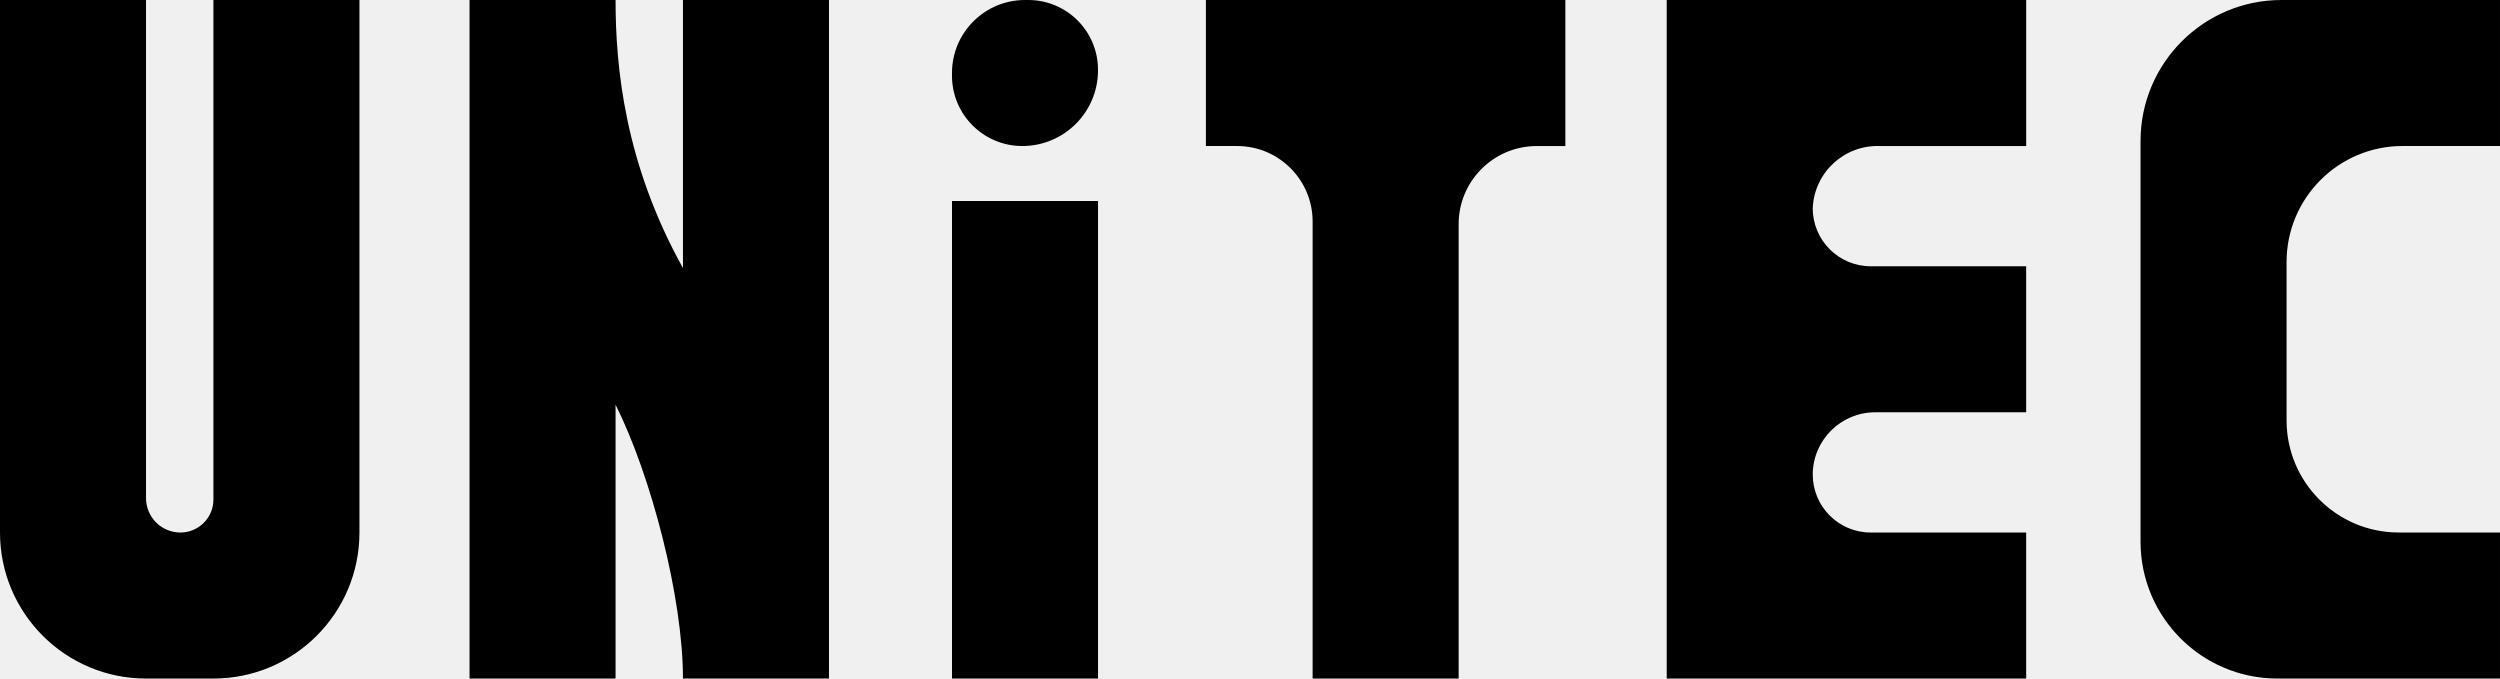
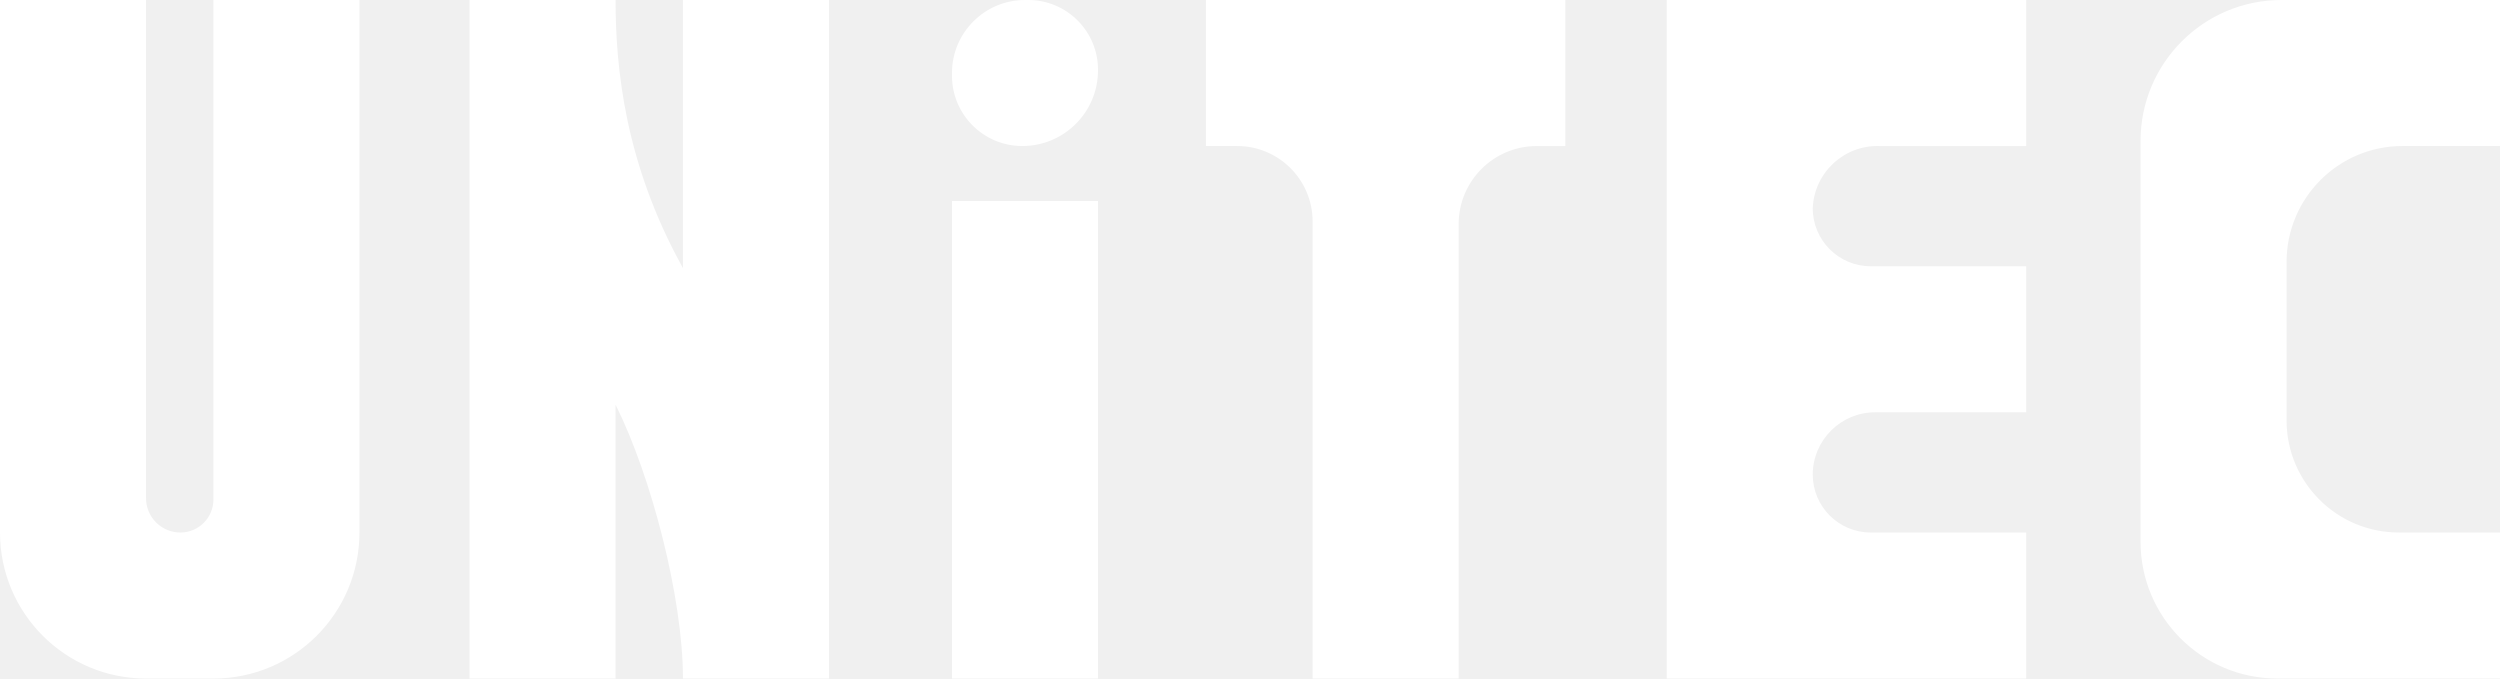
<svg xmlns="http://www.w3.org/2000/svg" xmlns:xlink="http://www.w3.org/1999/xlink" width="512" height="138.967" viewBox="0 0 135.467 36.768" version="1.1" id="svg1">
  <defs id="defs1">
    <linearGradient id="linearGradient18">
      <stop style="stop-color:#2e00bd;stop-opacity:0;" offset="0" id="stop18" />
      <stop style="stop-color:#19076b;stop-opacity:0.829;" offset="1" id="stop17" />
    </linearGradient>
    <clipPath clipPathUnits="userSpaceOnUse" id="clipPath29">
      <path id="path29" style="mix-blend-mode:multiply;fill:url(#linearGradient29);fill-opacity:1;fill-rule:nonzero;stroke:#000000;stroke-width:0;stroke-linejoin:miter;stroke-dasharray:none" d="m 14.817,50.637 v 55.033 a 6.879,6.879 45 0 0 6.879,6.879 H 113.771 A 6.879,6.879 135 0 0 120.65,105.671 V 50.637 a 6.879,6.879 45 0 0 -6.879,-6.879 l -92.075,0 a 6.879,6.879 135 0 0 -6.879,6.879 z" />
    </clipPath>
    <linearGradient xlink:href="#linearGradient18" id="linearGradient29" gradientUnits="userSpaceOnUse" x1="80.963" y1="43.758" x2="54.504" y2="128.962" />
  </defs>
  <g id="layer3">
-     <g id="g13" transform="matrix(1.150265,0,0,1.150265,-1.826046,-153.8181)">
-       <path id="rect3" style="fill:#000000;fill-opacity:1;stroke:#260060;stroke-width:0" d="m -1.9560703e-8,133.724 v 25.086 A 6.879,6.879 0 0 0 6.879,165.689 h 3.175 a 6.879,6.879 0 0 0 6.879,-6.879 v -25.086 h -6.879 v 23.53 A 1.556,1.556 0 0 1 8.499,158.81 1.619,1.619 0 0 1 6.879,157.19 V 133.724 Z M 22.119,133.724 v 31.965 h 6.879 v -12.9 c 1.684,3.361 3.175,9.101 3.175,12.9 h 6.879 v -31.965 h -6.879 v 12.629 l -0.036,-0.066 c -2.686,-4.864 -3.139,-9.33 -3.139,-12.563 z m 26.167,0 a 3.44,3.44 0 0 0 -3.44,3.439 v 0.127 a 3.313,3.313 0 0 0 3.313,3.313 3.566,3.566 0 0 0 3.566,-3.566 v -0.027 a 3.286,3.286 0 0 0 -3.286,-3.286 z m 8.522,0 v 6.879 h 1.47 a 3.557,3.557 0 0 1 3.557,3.557 v 21.528 h 6.879 V 144.283 a 3.68,3.68 0 0 1 3.679,-3.679 h 1.348 v -6.879 z m 21.708,0 v 31.965 h 16.933 v -6.879 h -7.322 a 2.732,2.732 0 0 1 -2.732,-2.732 2.943,2.943 0 0 1 2.954,-2.932 h 7.1 v -6.879 h -7.322 a 2.732,2.732 0 0 1 -2.732,-2.731 3.054,3.054 0 0 1 3.171,-2.932 h 6.884 v -6.879 z m 28.962,0 a 6.641,6.641 0 0 0 -6.641,6.641 v 18.878 a 6.446,6.446 0 0 0 6.446,6.445 h 10.487 v -6.879 h -4.769 a 5.285,5.285 0 0 1 -5.285,-5.285 v -7.456 a 5.466,5.466 0 0 1 5.466,-5.466 h 4.588 v -6.879 z m -62.631,9.469 v 22.496 h 6.879 v -22.496 z" transform="translate(1.5875,-5.334729e-5)" />
+     <g id="g13" transform="matrix(1.150265,0,0,1.150265,-1.826046,-153.8181)" style="fill:#ffffff;fill-opacity:1">
+       <path id="rect3" style="fill:#ffffff;fill-opacity:1;stroke:#260060;stroke-width:0" d="m -1.9560703e-8,133.724 v 25.086 A 6.879,6.879 0 0 0 6.879,165.689 h 3.175 a 6.879,6.879 0 0 0 6.879,-6.879 v -25.086 h -6.879 v 23.53 A 1.556,1.556 0 0 1 8.499,158.81 1.619,1.619 0 0 1 6.879,157.19 V 133.724 Z M 22.119,133.724 v 31.965 h 6.879 v -12.9 c 1.684,3.361 3.175,9.101 3.175,12.9 h 6.879 v -31.965 h -6.879 v 12.629 l -0.036,-0.066 c -2.686,-4.864 -3.139,-9.33 -3.139,-12.563 z m 26.167,0 a 3.44,3.44 0 0 0 -3.44,3.439 v 0.127 a 3.313,3.313 0 0 0 3.313,3.313 3.566,3.566 0 0 0 3.566,-3.566 v -0.027 a 3.286,3.286 0 0 0 -3.286,-3.286 z m 8.522,0 v 6.879 h 1.47 a 3.557,3.557 0 0 1 3.557,3.557 v 21.528 h 6.879 V 144.283 a 3.68,3.68 0 0 1 3.679,-3.679 h 1.348 v -6.879 z m 21.708,0 v 31.965 h 16.933 v -6.879 h -7.322 a 2.732,2.732 0 0 1 -2.732,-2.732 2.943,2.943 0 0 1 2.954,-2.932 h 7.1 v -6.879 h -7.322 a 2.732,2.732 0 0 1 -2.732,-2.731 3.054,3.054 0 0 1 3.171,-2.932 h 6.884 v -6.879 z m 28.962,0 a 6.641,6.641 0 0 0 -6.641,6.641 v 18.878 a 6.446,6.446 0 0 0 6.446,6.445 h 10.487 v -6.879 h -4.769 a 5.285,5.285 0 0 1 -5.285,-5.285 v -7.456 a 5.466,5.466 0 0 1 5.466,-5.466 h 4.588 v -6.879 z m -62.631,9.469 v 22.496 h 6.879 v -22.496 z" transform="translate(1.5875,-5.334729e-5)" />
    </g>
  </g>
</svg>
